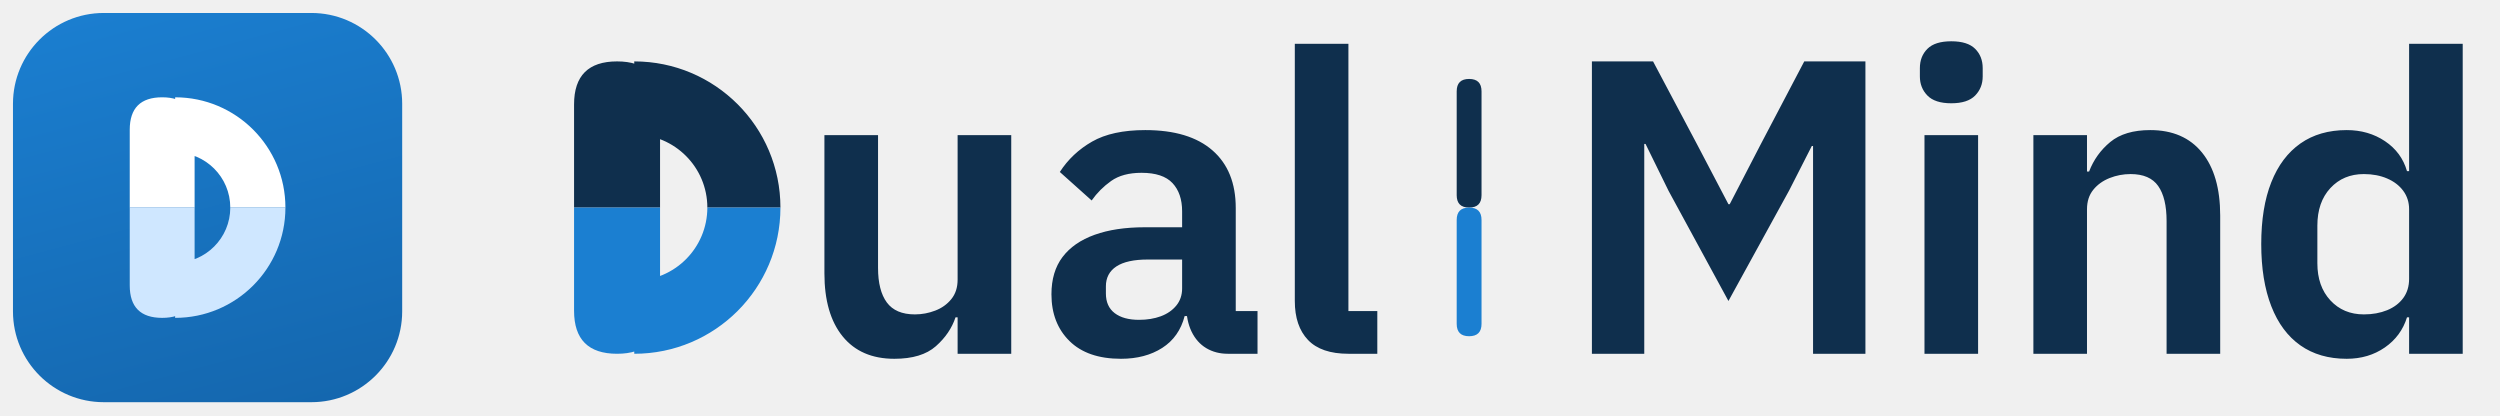
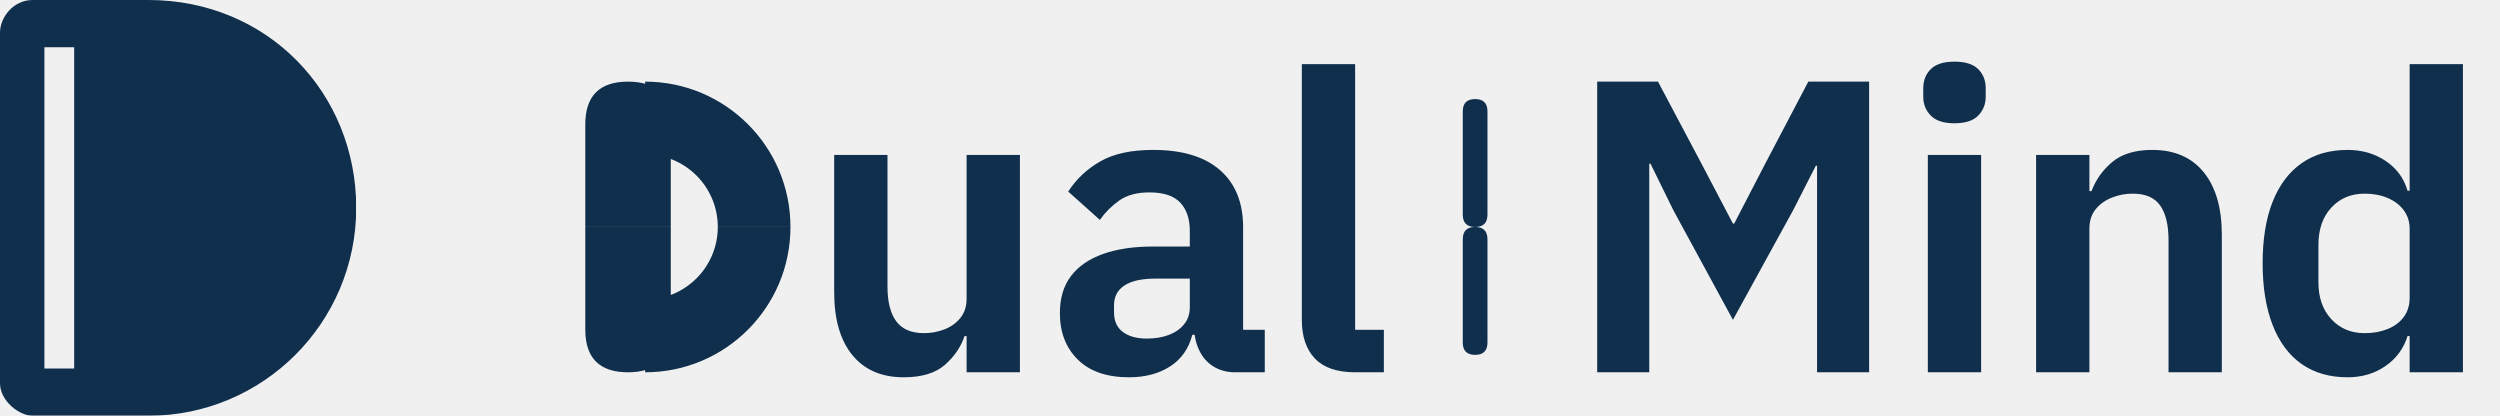
- <svg xmlns="http://www.w3.org/2000/svg" viewBox="0 0 1269.90 210.89" width="1269.90" height="210.89" role="img" aria-label="DualMind">
-   <g transform="translate(0 0) scale(1.64754)">
-     <defs>
-       <linearGradient id="dmTile" gradientUnits="userSpaceOnUse" x1="44.98" y1="-6.98" x2="83.02" y2="134.98">
-         <stop offset="0" stop-color="#1b7fd1" />
-         <stop offset="1" stop-color="#1466ad" />
-       </linearGradient>
-     </defs>
-     <rect x="4" y="4" width="120" height="120" rx="28" fill="url(#dmTile)" />
-     <path fill-rule="nonzero" fill="#ffffff" d="M50 30L50 30Q60 30 60 40L60 64L40 64L40 40Q40 30 50 30ZM54 30C72.78 30 88 45.22 88 64L71 64C71 54.61 63.39 47 54 47Z" />
-     <path fill-rule="nonzero" fill="#cfe7ff" d="M40 64L60 64L60 88Q60 98 50 98L50 98Q40 98 40 88ZM88 64C88 82.78 72.78 98 54 98L54 81C63.39 81 71 73.39 71 64Z" />
+ <svg xmlns="http://www.w3.org/2000/svg" viewBox="0 0 384.84 64.00" role="img" aria-label="DualMind">
+   <defs>
+     <mask id="foldMask" maskUnits="userSpaceOnUse" x="0" y="0" width="128" height="128">
+       <rect x="0" y="0" width="128" height="128" fill="#000000" />
+       <path fill="#ffffff" d="M33.2 20 L57.7 20 C83 20 101.7 39.7 101.7 64 C101.7 88.3 82 108 57.7 108 L33.2 108 C30.4 108 26.3 104.9 26.3 101.1 L26.3 26.9 C26.3 23.7 29.1 20 33.2 20 Z" />
+       <path fill="#000000" d="M35.7 30 L42 30 L42 98 L35.7 98 Z" />
+     </mask>
+   </defs>
+   <g transform="translate(0.00,0.00) scale(0.72727) translate(-26.3,-20)">
+     <rect x="26.3" y="20" width="75.4" height="88" fill="#0f2f4d" mask="url(#foldMask)" />
  </g>
-   <g transform="translate(274.15 0)">
-     <path fill-rule="nonzero" fill="#0f2f4d" d="M39.29 31.19L39.29 31.19Q61.13 31.19 61.13 53.03L61.13 105.44L17.45 105.44L17.45 53.03Q17.45 31.19 39.29 31.19ZM48.03 31.19C89.04 31.19 122.28 64.44 122.28 105.44L85.15 105.44C85.15 84.94 68.53 68.32 48.03 68.32ZM 212.28 179.7L 212.28 161.19L 211.22 161.19Q 208.45 169.49 201.22 175.87Q 193.98 182.25 180.15 182.25Q 163.13 182.25 153.88 170.87Q 144.62 159.49 144.62 138.85L 144.62 68.63L 171.86 68.63L 171.86 136.08Q 171.86 147.57 176.32 153.63Q 180.79 159.7 190.58 159.7Q 195.9 159.7 200.9 157.78Q 205.9 155.87 209.09 151.93Q 212.28 148 212.28 142.04L 212.28 68.63L 239.52 68.63L 239.52 179.7L 212.28 179.7ZM 364.62 179.7L 349.52 179.7Q 343.35 179.7 338.56 176.83Q 333.77 173.95 331.11 168.42Q 328.45 162.89 328.45 155.44L 328.45 153.1L 335.26 160.55L 327.6 160.55Q 324.84 171.19 316.22 176.72Q 307.6 182.25 295.26 182.25Q 278.24 182.25 269.09 173.21Q 259.94 164.17 259.94 149.49Q 259.94 138 265.58 130.55Q 271.22 123.1 281.86 119.27Q 292.49 115.44 307.39 115.44L 326.32 115.44L 326.32 107.36Q 326.32 98.21 321.43 93Q 316.54 87.78 305.69 87.78Q 296.11 87.78 290.26 91.93Q 284.41 96.08 280.37 101.83L 264.2 87.36Q 270.37 77.78 280.58 71.93Q 290.79 66.08 307.6 66.08Q 329.94 66.08 341.75 76.4Q 353.56 86.72 353.56 105.66L 353.56 158L 364.62 158L 364.62 179.7ZM 326.32 131.83L 308.88 131.83Q 298.24 131.83 292.92 135.34Q 287.6 138.85 287.6 145.44L 287.6 149.06Q 287.6 155.66 292.07 159.06Q 296.54 162.46 304.41 162.46Q 310.58 162.46 315.47 160.66Q 320.37 158.85 323.35 155.23Q 326.32 151.61 326.32 146.51L 326.32 131.83ZM 425.47 179.7L 410.79 179.7Q 396.96 179.7 390.26 172.68Q 383.56 165.66 383.56 152.89L 383.56 22.25L 410.79 22.25L 410.79 158L 425.47 158L 425.47 179.7ZM 472.1 40.1L 472.1 40.1Q 478.41 40.1 478.41 46.41L 478.41 99.13Q 478.41 105.44 472.1 105.44L 472.1 105.44Q 465.79 105.44 465.79 99.13L 465.79 46.41Q 465.79 40.1 472.1 40.1ZM 534.47 179.7L 534.47 31.19L 565.54 31.19L 587.88 73.31L 603.83 103.74L 604.47 103.74L 620.22 73.31L 642.34 31.19L 673.41 31.19L 673.41 179.7L 646.81 179.7L 646.81 97.57L 646.81 74.17L 646.17 74.17L 634.68 96.72L 603.83 152.89L 573.41 96.93L 561.71 73.1L 561.07 73.1L 561.07 97.57L 561.07 179.7L 534.47 179.7ZM 717.02 52.46Q 708.73 52.46 704.9 48.53Q 701.07 44.59 701.07 38.85L 701.07 34.59Q 701.07 28.63 704.9 24.8Q 708.73 20.97 717.02 20.97Q 725.32 20.97 729.15 24.8Q 732.98 28.63 732.98 34.59L 732.98 38.85Q 732.98 44.59 729.15 48.53Q 725.32 52.46 717.02 52.46ZM 703.41 179.7L 703.41 68.63L 730.64 68.63L 730.64 179.7L 703.41 179.7ZM 785.96 179.7L 758.73 179.7L 758.73 68.63L 785.96 68.63L 785.96 87.14L 787.02 87.14Q 790.43 78.21 797.77 72.14Q 805.11 66.08 818.09 66.08Q 835.11 66.08 844.36 77.46Q 853.62 88.85 853.62 109.49L 853.62 179.7L 826.39 179.7L 826.39 112.25Q 826.39 100.55 822.13 94.49Q 817.88 88.42 808.09 88.42Q 802.56 88.42 797.45 90.44Q 792.34 92.46 789.15 96.4Q 785.96 100.34 785.96 106.29L 785.96 179.7ZM 949.58 179.7L 949.58 161.19L 948.51 161.19Q 945.54 170.76 937.24 176.51Q 928.94 182.25 917.88 182.25Q 904.05 182.25 894.36 175.44Q 884.68 168.63 879.58 155.55Q 874.47 142.46 874.47 123.95Q 874.47 105.44 879.58 92.57Q 884.68 79.7 894.36 72.89Q 904.05 66.08 917.88 66.08Q 928.94 66.08 937.34 71.72Q 945.75 77.36 948.51 86.93L 949.58 86.93L 949.58 22.25L 976.81 22.25L 976.81 179.7L 949.58 179.7ZM 926.6 159.7Q 933.19 159.7 938.41 157.57Q 943.62 155.44 946.6 151.4Q 949.58 147.36 949.58 141.61L 949.58 106.29Q 949.58 100.97 946.6 96.93Q 943.62 92.89 938.41 90.66Q 933.19 88.42 926.6 88.42Q 916.17 88.42 909.58 95.55Q 902.98 102.68 902.98 114.59L 902.98 133.74Q 902.98 145.44 909.58 152.57Q 916.17 159.7 926.6 159.7Z" />
-     <path fill-rule="nonzero" fill="#1b7fd1" d="M17.45 105.44L61.13 105.44L61.13 157.86Q61.13 179.7 39.29 179.7L39.29 179.7Q17.45 179.7 17.45 157.86ZM122.28 105.44C122.28 146.45 89.04 179.7 48.03 179.7L48.03 142.57C68.53 142.57 85.15 125.95 85.15 105.44ZM 472.1 105.44L 472.1 105.44Q 478.41 105.44 478.41 111.75L 478.41 164.48Q 478.41 170.79 472.1 170.79L 472.1 170.79Q 465.79 170.79 465.79 164.48L 465.79 111.75Q 465.79 105.44 472.1 105.44Z" />
+   <g transform="translate(84.84,9.49) scale(0.30128) translate(0,1.3)">
+     <path fill="#0f2f4d" d="M39.29 8.91L39.29 8.91Q61.13 8.91 61.13 30.75L61.13 83.16L17.45 83.16L17.45 30.75Q17.45 8.91 39.29 8.91ZM48.03 8.91C89.04 8.91 122.28 42.16 122.28 83.16L85.15 83.16C85.15 62.66 68.53 46.04 48.03 46.04ZM 212.28 157.42L 212.28 138.91L 211.22 138.91Q 208.45 147.21 201.22 153.59Q 193.98 159.97 180.15 159.97Q 163.13 159.97 153.88 148.59Q 144.62 137.21 144.62 116.57L 144.62 46.36L 171.86 46.36L 171.86 113.8Q 171.86 125.29 176.32 131.36Q 180.79 137.42 190.58 137.42Q 195.9 137.42 200.9 135.51Q 205.9 133.59 209.09 129.66Q 212.28 125.72 212.28 119.76L 212.28 46.36L 239.52 46.36L 239.52 157.42L 212.28 157.42ZM 364.62 157.42L 349.52 157.42Q 343.35 157.42 338.56 154.55Q 333.77 151.68 331.11 146.14Q 328.45 140.61 328.45 133.17L 328.45 130.83L 335.26 138.27L 327.6 138.27Q 324.84 148.91 316.22 154.44Q 307.6 159.97 295.26 159.97Q 278.24 159.97 269.09 150.93Q 259.94 141.89 259.94 127.21Q 259.94 115.72 265.58 108.27Q 271.22 100.83 281.86 97Q 292.49 93.17 307.39 93.17L 326.32 93.17L 326.32 85.08Q 326.32 75.93 321.43 70.72Q 316.54 65.51 305.69 65.51Q 296.11 65.51 290.26 69.66Q 284.41 73.8 280.37 79.55L 264.2 65.08Q 270.37 55.51 280.58 49.66Q 290.79 43.8 307.6 43.8Q 329.94 43.8 341.75 54.12Q 353.56 64.44 353.56 83.38L 353.56 135.72L 364.62 135.72L 364.62 157.42ZM 326.32 109.55L 308.88 109.55Q 298.24 109.55 292.92 113.06Q 287.6 116.57 287.6 123.17L 287.6 126.78Q 287.6 133.38 292.07 136.78Q 296.54 140.19 304.41 140.19Q 310.58 140.19 315.47 138.38Q 320.37 136.57 323.35 132.95Q 326.32 129.34 326.32 124.23L 326.32 109.55ZM 425.47 157.42L 410.79 157.42Q 396.96 157.42 390.26 150.4Q 383.56 143.38 383.56 130.61L 383.56 -0.03L 410.79 -0.03L 410.79 135.72L 425.47 135.72L 425.47 157.42ZM 472.1 17.82L 472.1 17.82Q 478.41 17.82 478.41 24.13L 478.41 76.85Q 478.41 83.17 472.1 83.17L 472.1 83.17Q 465.79 83.17 465.79 76.85L 465.79 24.13Q 465.79 17.82 472.1 17.82ZM 534.47 157.42L 534.47 8.91L 565.54 8.91L 587.88 51.04L 603.83 81.46L 604.47 81.46L 620.22 51.04L 642.34 8.91L 673.41 8.91L 673.41 157.42L 646.81 157.42L 646.81 75.29L 646.81 51.89L 646.17 51.89L 634.68 74.44L 603.83 130.61L 573.41 74.66L 561.71 50.83L 561.07 50.83L 561.07 75.29L 561.07 157.42L 534.47 157.42ZM 717.02 30.19Q 708.73 30.19 704.9 26.25Q 701.07 22.31 701.07 16.57L 701.07 12.31Q 701.07 6.36 704.9 2.53Q 708.73 -1.3 717.02 -1.3Q 725.32 -1.3 729.15 2.53Q 732.98 6.36 732.98 12.31L 732.98 16.57Q 732.98 22.31 729.15 26.25Q 725.32 30.19 717.02 30.19ZM 703.41 157.42L 703.41 46.36L 730.64 46.36L 730.64 157.42L 703.41 157.42ZM 785.96 157.42L 758.73 157.42L 758.73 46.36L 785.96 46.36L 785.96 64.87L 787.02 64.87Q 790.43 55.93 797.77 49.87Q 805.11 43.8 818.09 43.8Q 835.11 43.8 844.36 55.19Q 853.62 66.57 853.62 87.21L 853.62 157.42L 826.39 157.42L 826.39 89.97Q 826.39 78.27 822.13 72.21Q 817.88 66.14 808.09 66.14Q 802.56 66.14 797.45 68.17Q 792.34 70.19 789.15 74.12Q 785.96 78.06 785.96 84.02L 785.96 157.42ZM 949.58 157.42L 949.58 138.91L 948.51 138.91Q 945.54 148.49 937.24 154.23Q 928.94 159.97 917.88 159.97Q 904.05 159.97 894.36 153.17Q 884.68 146.36 879.58 133.27Q 874.47 120.19 874.47 101.68Q 874.47 83.17 879.58 70.29Q 884.68 57.42 894.36 50.61Q 904.05 43.8 917.88 43.8Q 928.94 43.8 937.34 49.44Q 945.75 55.08 948.51 64.66L 949.58 64.66L 949.58 -0.03L 976.81 -0.03L 976.81 157.42L 949.58 157.42ZM 926.6 137.42Q 933.19 137.42 938.41 135.29Q 943.62 133.17 946.6 129.12Q 949.58 125.08 949.58 119.34L 949.58 84.02Q 949.58 78.7 946.6 74.66Q 943.62 70.61 938.41 68.38Q 933.19 66.14 926.6 66.14Q 916.17 66.14 909.58 73.27Q 902.98 80.4 902.98 92.31L 902.98 111.46Q 902.98 123.17 909.58 130.29Q 916.17 137.42 926.6 137.42Z" />
+     <path fill="#0f2f4d" d="M17.45 83.16L61.13 83.16L61.13 135.58Q61.13 157.42 39.29 157.42L39.29 157.42Q17.45 157.42 17.45 135.58ZM122.28 83.16C122.28 124.17 89.04 157.42 48.03 157.42L48.03 120.29C68.53 120.29 85.15 103.67 85.15 83.16ZM 472.1 83.17L 472.1 83.17Q 478.41 83.17 478.41 89.48L 478.41 142.2Q 478.41 148.51 472.1 148.51L 472.1 148.51Q 465.79 148.51 465.79 142.2L 465.79 89.48Q 465.79 83.17 472.1 83.17Z" />
  </g>
</svg>
